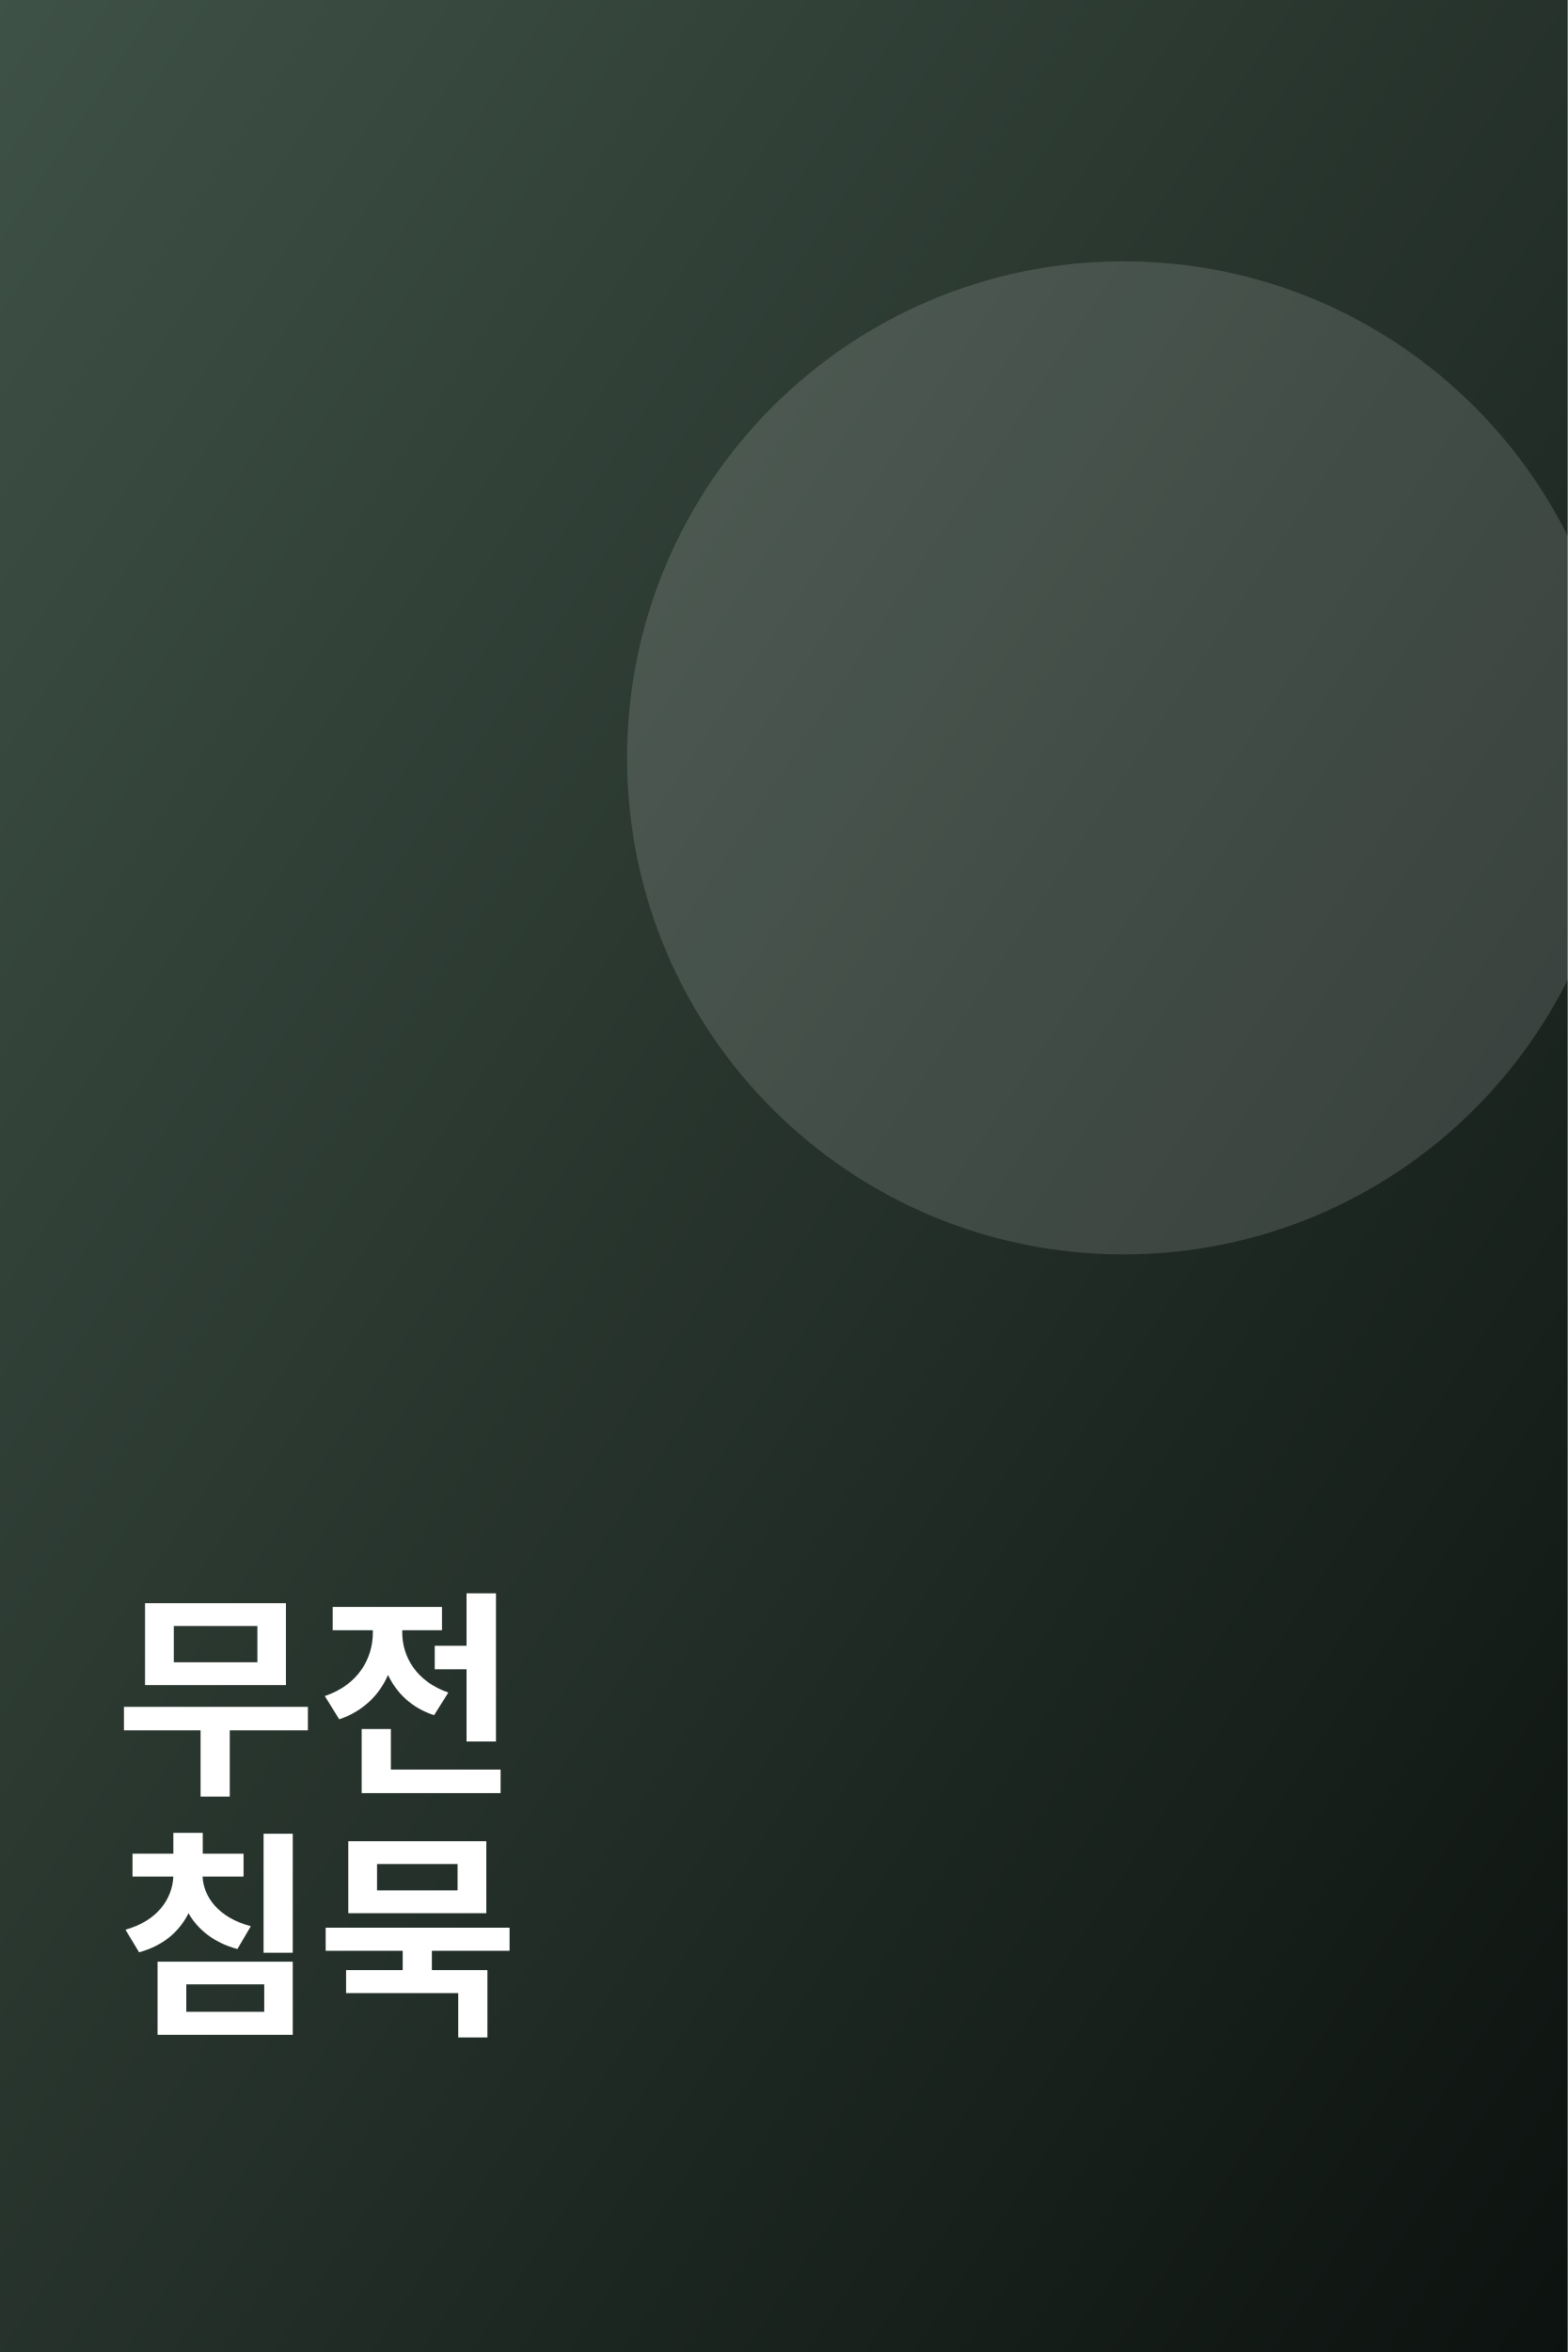
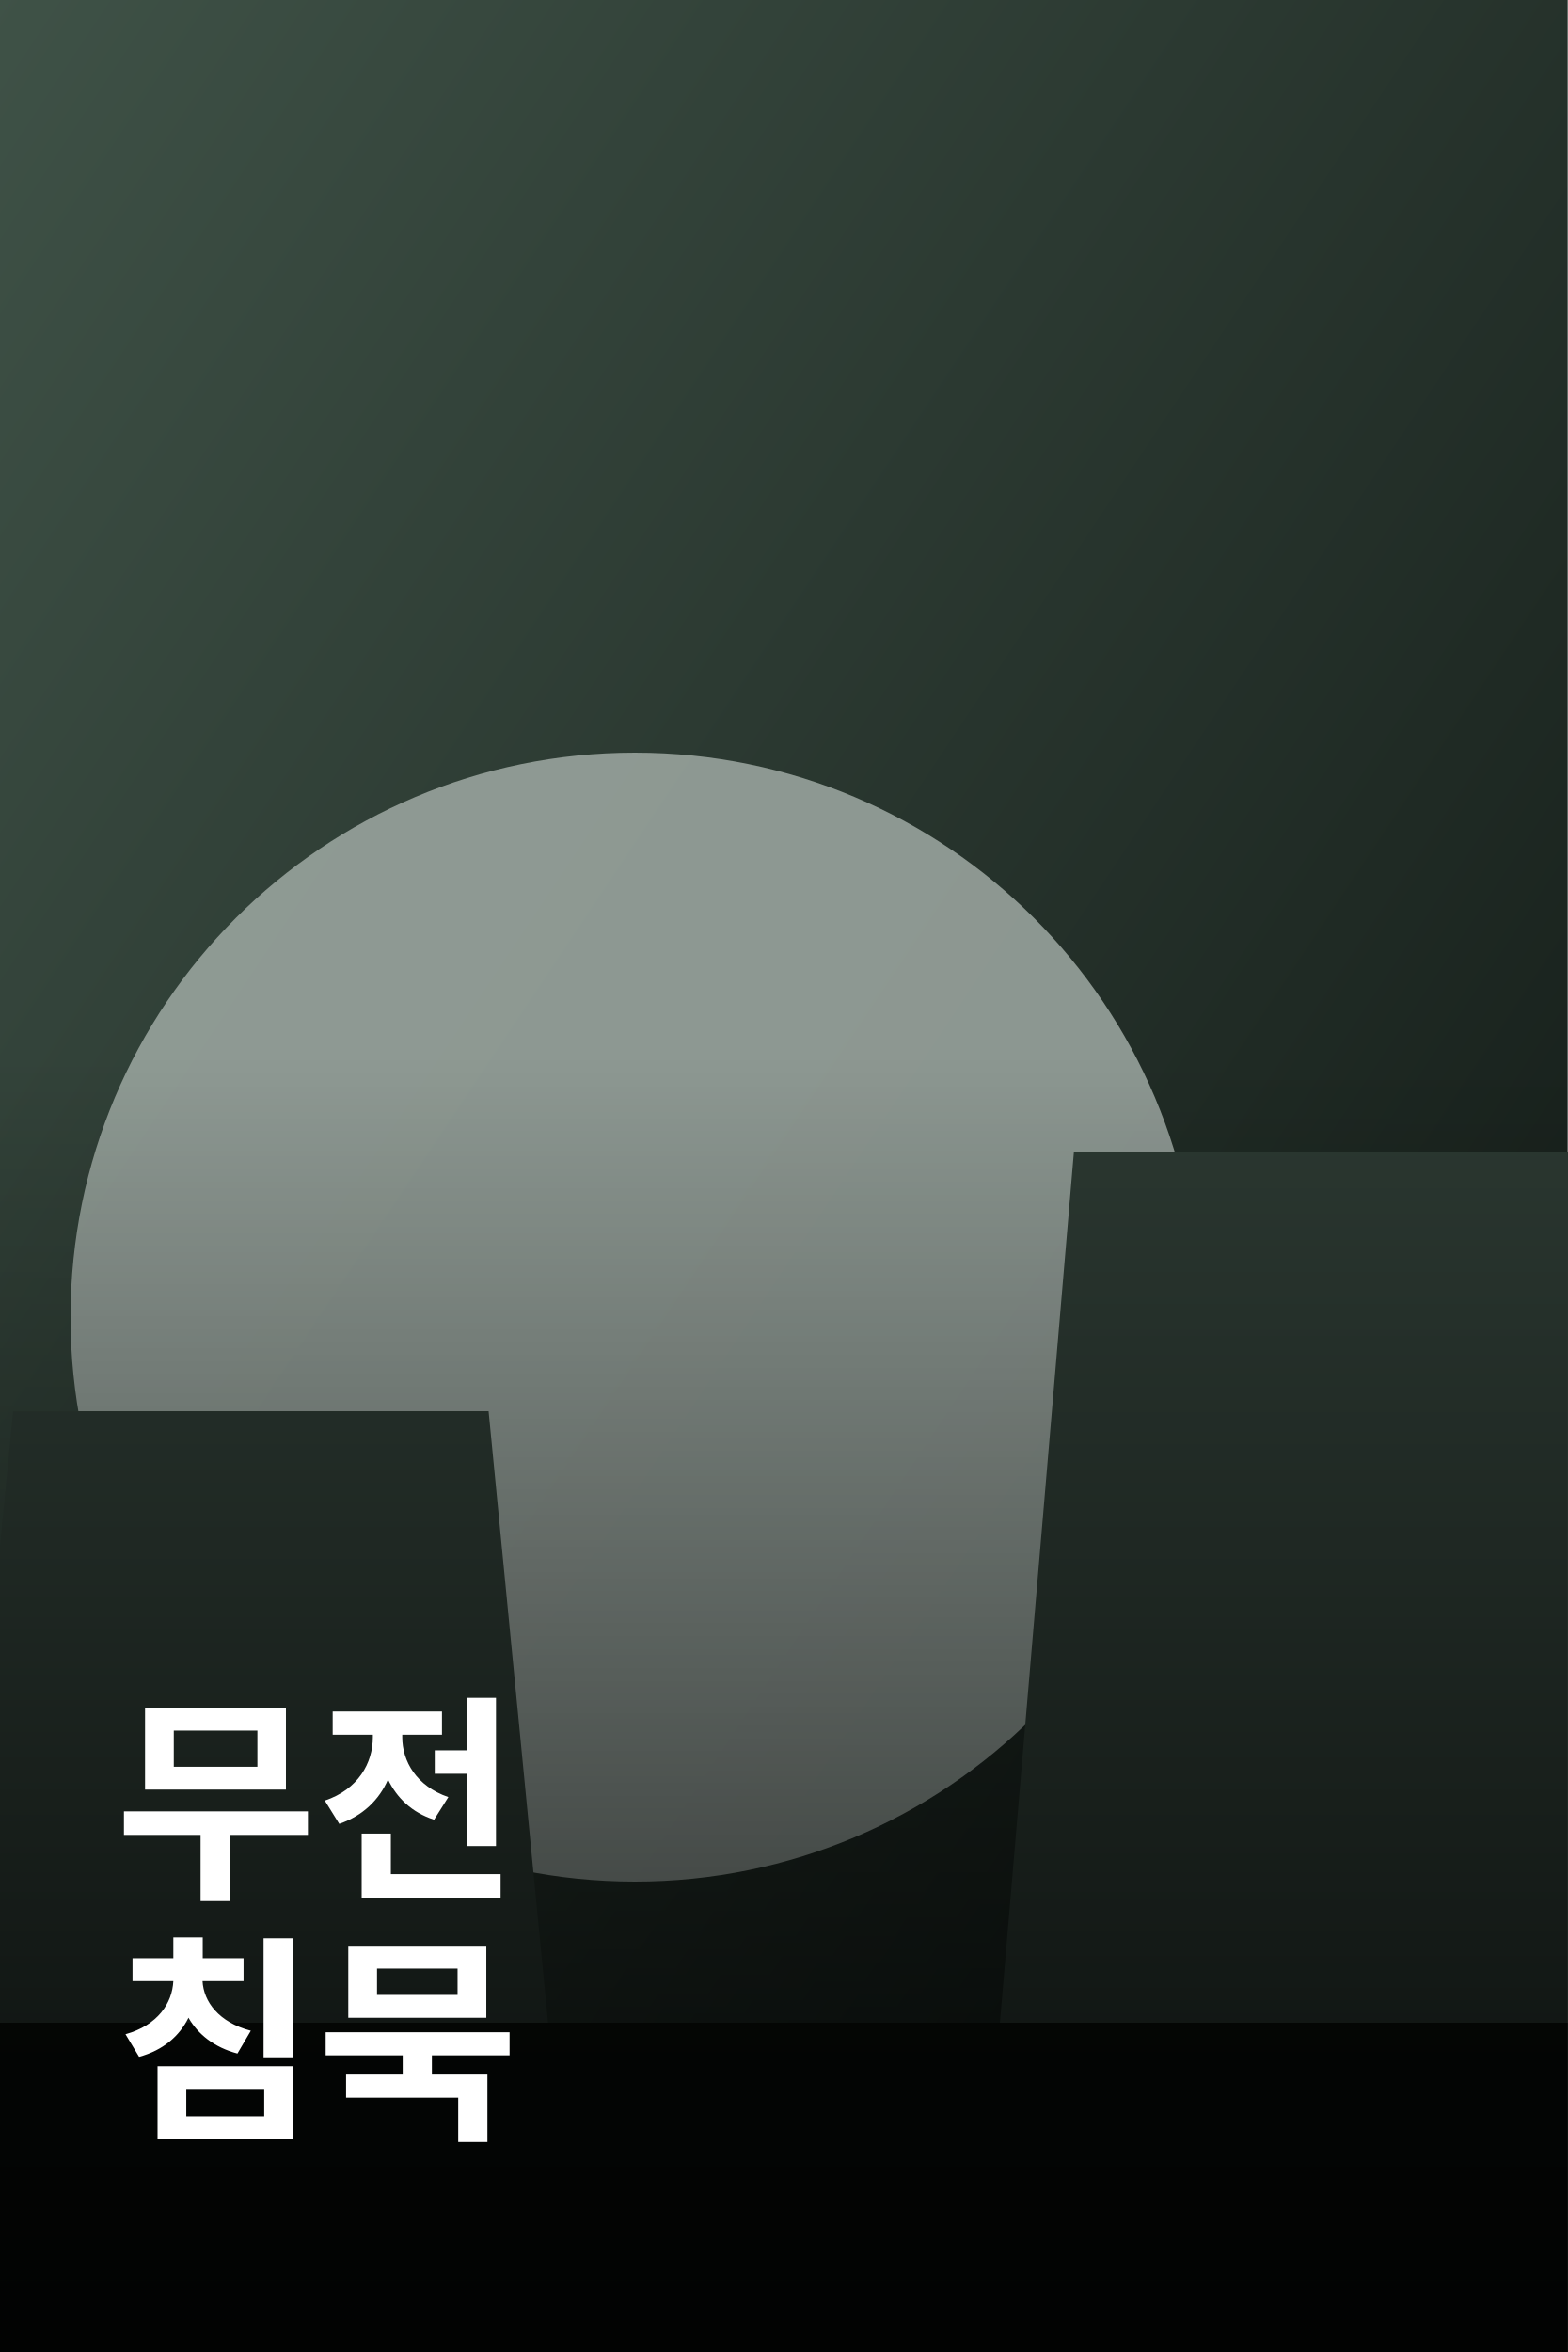
<svg xmlns="http://www.w3.org/2000/svg" viewBox="0 0 600 900">
  <defs>
    <linearGradient id="g" x1="0" y1="0" x2="1" y2="1">
      <stop stop-color="#3f5247" />
      <stop offset="1" stop-color="#0c120f" />
    </linearGradient>
+     <linearGradient id="s" x1="0" y1="0" x2="0" y2="1">
+       <stop offset=".45" stop-color="#000" stop-opacity="0" />
+       <stop offset="1" stop-color="#000" stop-opacity=".8" />
+     </linearGradient>
  </defs>
  <rect width="600" height="900" fill="url(#g)" />
-   <circle cx="430" cy="290" r="190" fill="#fff" opacity=".14" />
-   <text x="44" y="680" font-family="sans-serif" font-size="84" font-weight="800" fill="#fff">무전</text>
-   <text x="44" y="772" font-family="sans-serif" font-size="84" font-weight="800" fill="#fff">침묵</text>
+   <circle cx="243" cy="504" r="216" fill="#9fa9a3" opacity=".85" />
+   <polygon points="-30,900 5,540 187,540 222,900" fill="#2c3932" />
+   <polygon points="372,900 411,441 609,441 648,900" fill="#2c3932" />
+   <rect y="774" width="600" height="126" fill="#090e0b" />
+   <rect width="600" height="900" fill="url(#s)" />
+   <text x="44" y="720" font-family="sans-serif" font-size="84" font-weight="800" fill="#fff">무전</text>
+   <text x="44" y="812" font-family="sans-serif" font-size="84" font-weight="800" fill="#fff">침묵</text>
</svg>
